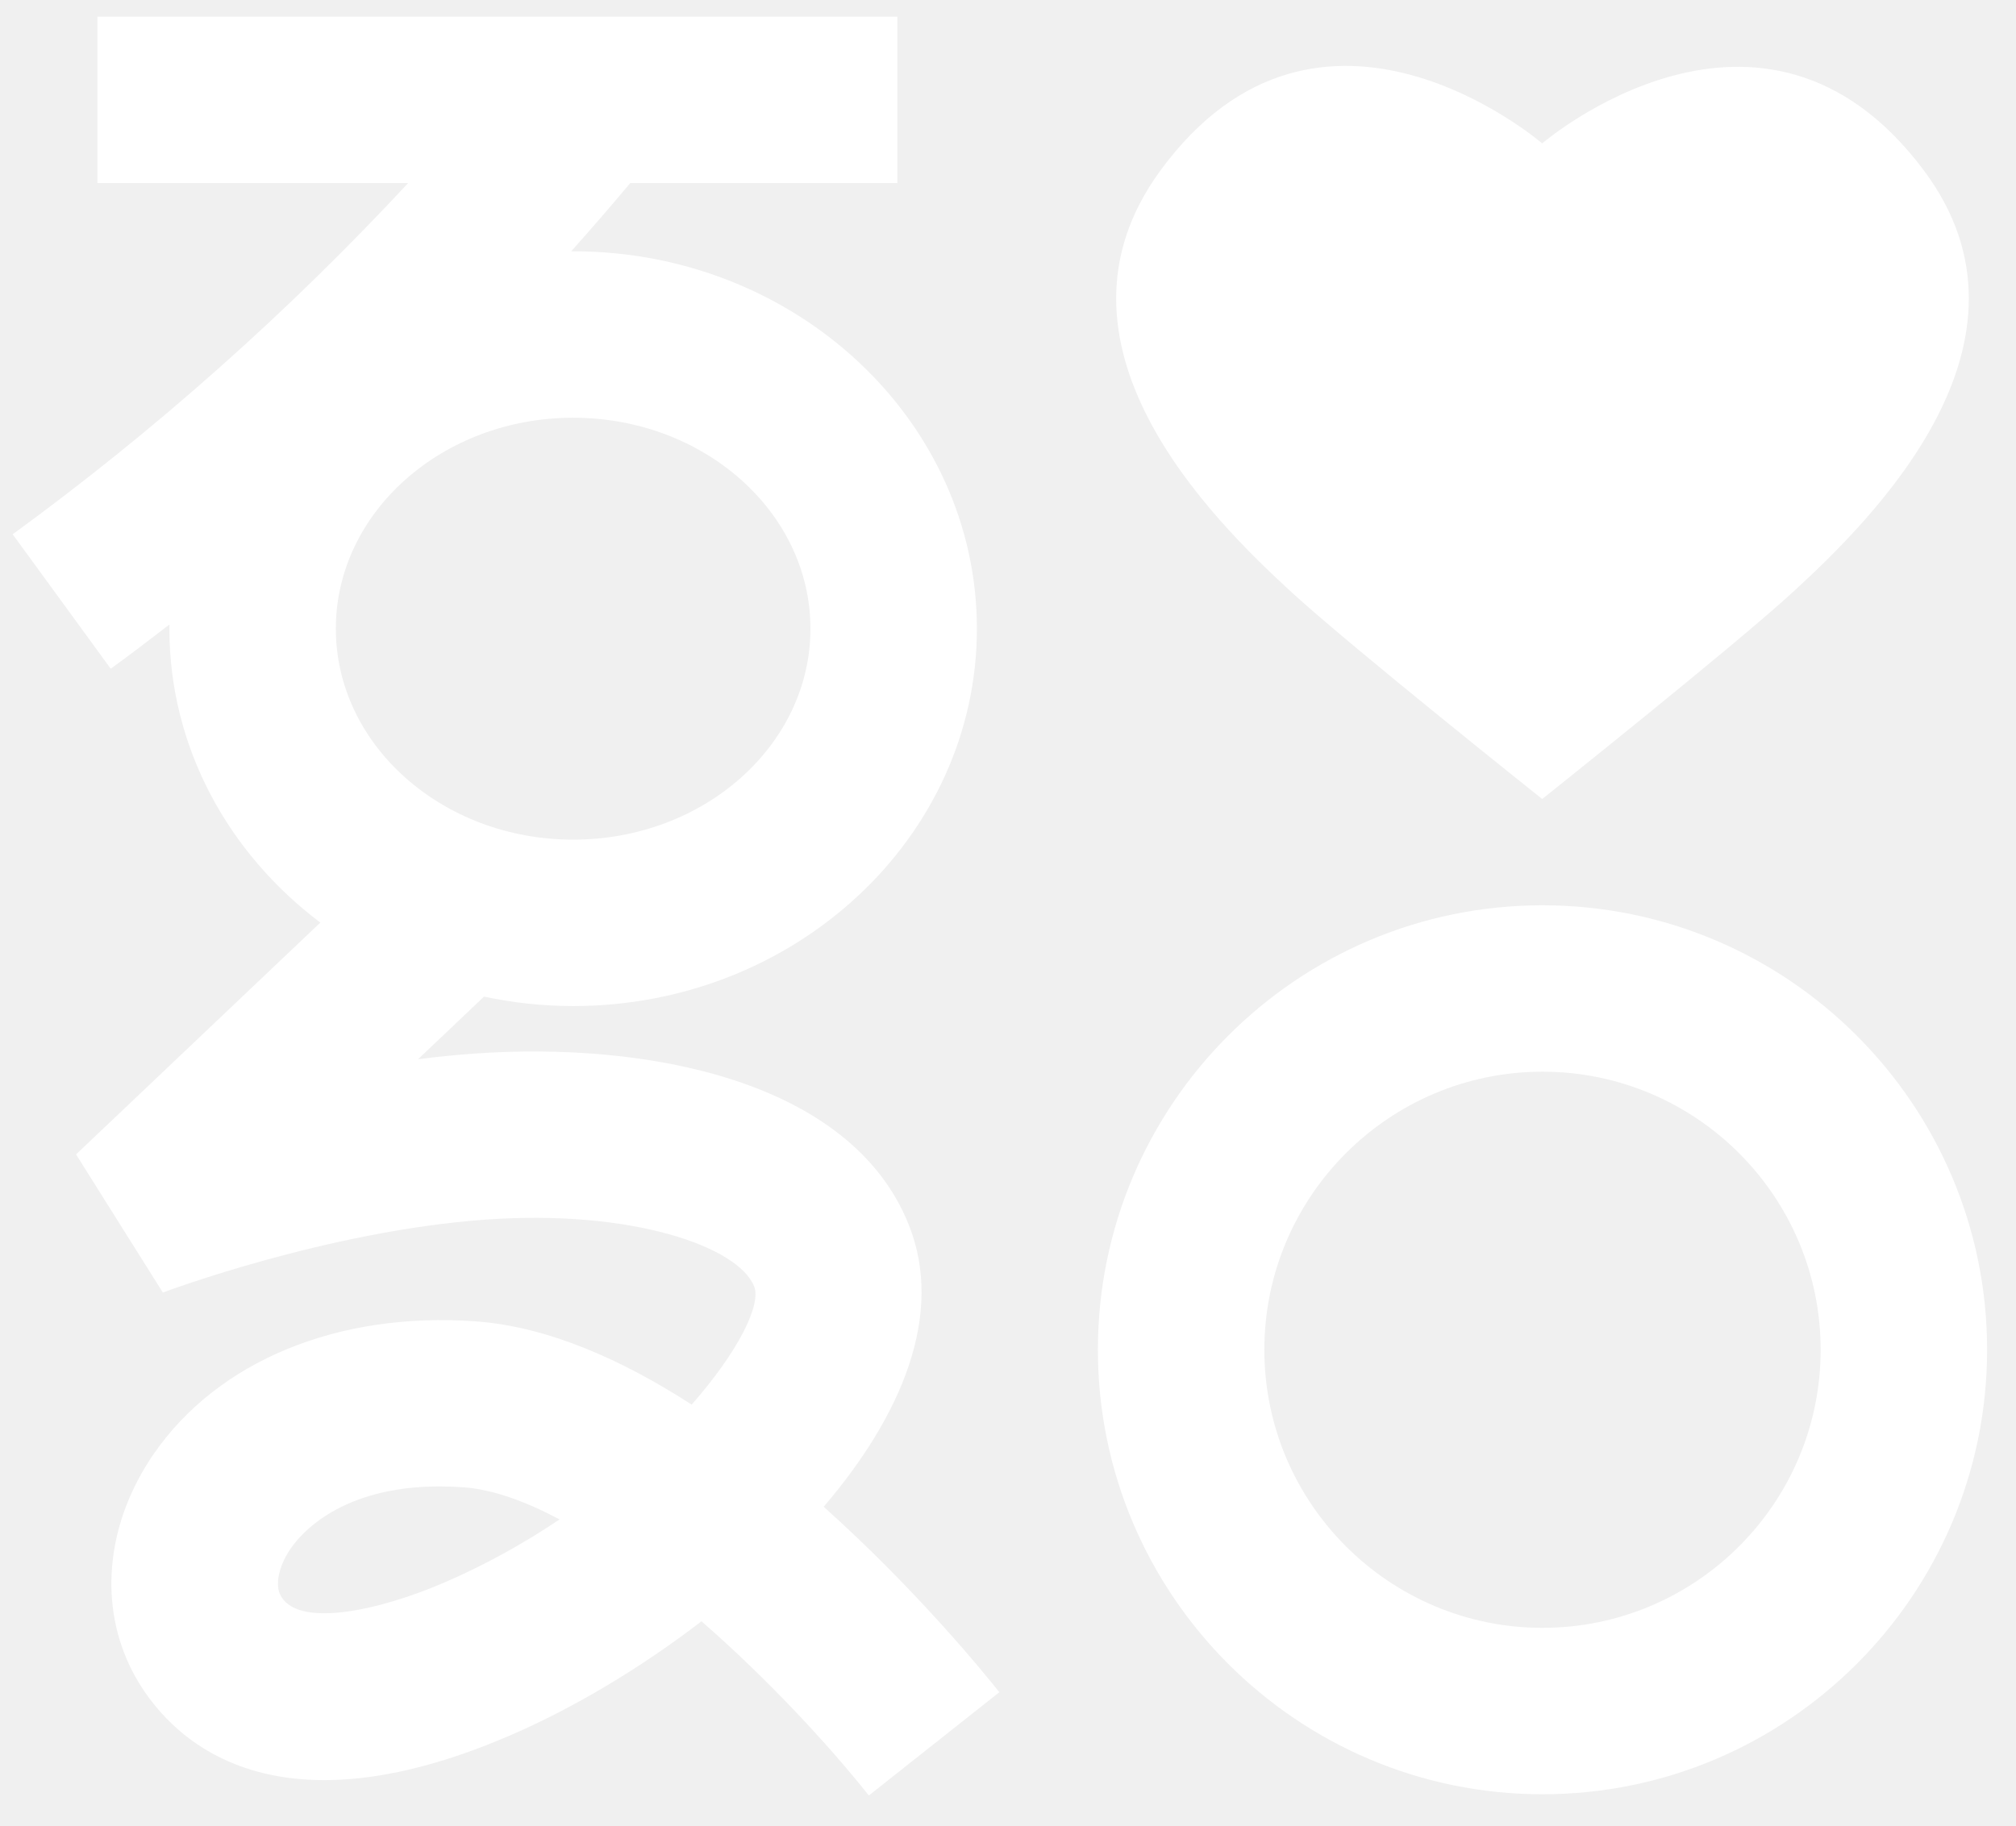
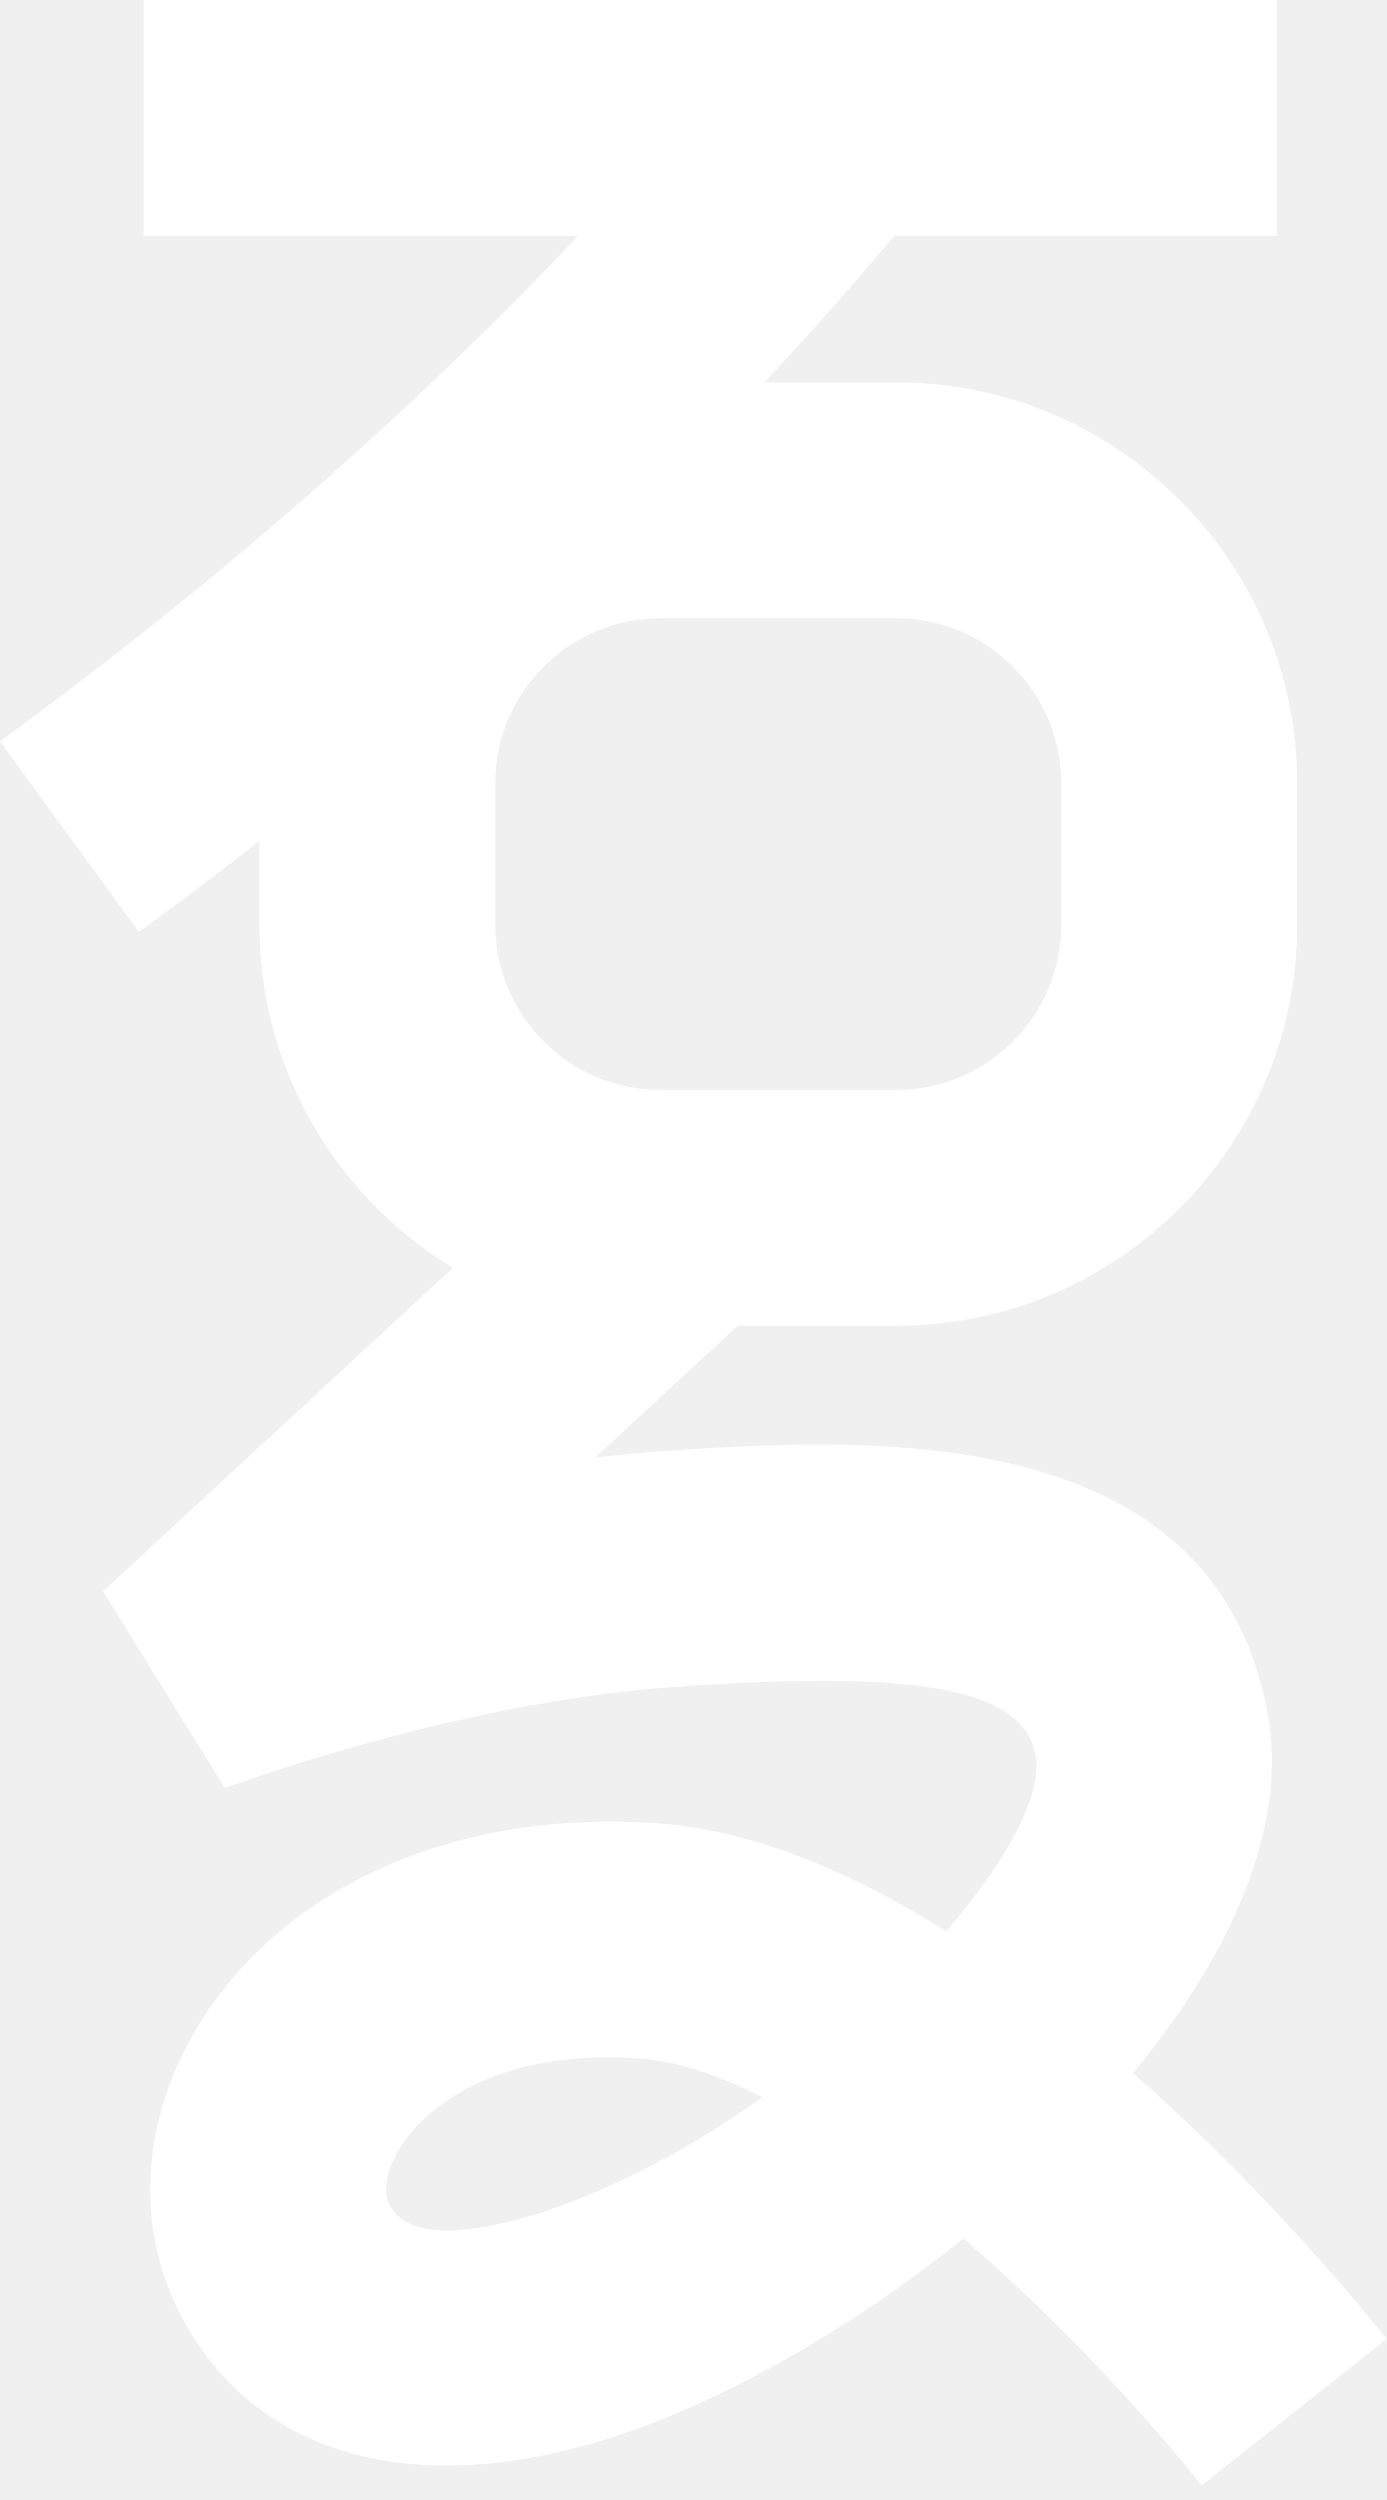
- <svg xmlns="http://www.w3.org/2000/svg" width="53px" height="48px" viewBox="0 0 53 48" version="1.1">
+ <svg xmlns="http://www.w3.org/2000/svg" xmlns:xlink="http://www.w3.org/1999/xlink" width="71px" height="128px" viewBox="0 0 71 128" version="1.1">
+   <defs>
+     <polygon id="path-1" points="0 127.255 70.992 127.255 70.992 0 0 0" />
+   </defs>
  <g id="Page-1" stroke="none" stroke-width="1" fill="none" fill-rule="evenodd">
-     <g id="Desktop-HD-Copy-3" transform="translate(-223, -32)" fill="#FFFFFF">
-       <g id="logo" transform="translate(218, 24)">
-         <g transform="translate(5.333333, 8)">
-           <path d="M40.218,28.182 C36.186,28.182 32.906,31.462 32.906,35.495 C32.906,39.527 36.186,42.807 40.218,42.807 C44.251,42.807 47.531,39.527 47.531,35.495 C47.531,31.462 44.251,28.182 40.218,28.182 M40.218,47.183 C33.773,47.183 28.53,41.939 28.53,35.495 C28.53,29.049 33.773,23.806 40.218,23.806 C46.664,23.806 51.907,29.049 51.907,35.495 C51.907,41.939 46.664,47.183 40.218,47.183" id="Fill-1" />
-           <path d="M40.21,21.011 C40.21,21.011 45.224,17.017 46.798,15.573 C48.937,13.612 53.604,8.987 50.249,4.488 C46.001,-1.206 40.21,3.771 40.21,3.771 C40.21,3.771 34.378,-1.261 30.171,4.488 C26.856,9.018 31.482,13.612 33.621,15.573 C35.195,17.017 40.21,21.011 40.21,21.011" id="Fill-4" />
-           <path d="M11.386,41.599 C9.581,42.384 7.447,42.821 7.028,41.926 C6.918,41.691 6.962,41.226 7.311,40.719 C7.586,40.318 8.644,39.088 11.222,39.088 C11.422,39.088 11.632,39.096 11.851,39.111 C12.616,39.166 13.476,39.476 14.377,39.956 C13.478,40.561 12.477,41.125 11.386,41.599 M20.973,16.532 C20.973,19.591 18.175,22.08 14.735,22.08 C11.295,22.08 8.496,19.591 8.496,16.532 C8.496,13.473 11.295,10.985 14.735,10.985 C18.175,10.985 20.973,13.473 20.973,16.532 M21.321,39.623 C23.369,37.23 24.504,34.562 23.554,32.197 C22.027,28.396 16.653,27.386 12.136,27.706 C11.64,27.741 11.146,27.792 10.658,27.854 L12.391,26.208 C13.146,26.368 13.929,26.456 14.735,26.456 C20.587,26.456 25.349,22.004 25.349,16.532 C25.349,11.06 20.587,6.608 14.735,6.608 C14.717,6.608 14.7,6.609 14.683,6.61 C15.21,6.019 15.728,5.42 16.236,4.814 L23.256,4.814 L23.256,0.438 L2.227,0.438 L2.227,4.814 L10.397,4.814 C7.235,8.214 3.753,11.314 -8.75213676e-05,14.05 L2.578,17.586 C3.099,17.206 3.612,16.815 4.123,16.422 C4.123,16.459 4.12,16.495 4.12,16.532 C4.12,19.653 5.67,22.44 8.088,24.261 L1.666,30.357 L3.948,33.99 C3.992,33.973 8.272,32.367 12.446,32.071 C16.254,31.799 19.069,32.772 19.493,33.828 C19.684,34.305 19.086,35.53 17.85,36.937 C16.029,35.76 14.072,34.884 12.166,34.747 C8.548,34.488 5.388,35.792 3.704,38.24 C2.499,39.994 2.26,42.066 3.066,43.784 C3.633,44.994 6.035,48.699 13.132,45.612 C14.758,44.904 16.504,43.869 18.108,42.634 C19.839,44.144 21.437,45.867 22.508,47.216 L25.939,44.5 C25.573,44.037 23.782,41.826 21.321,39.623" id="Fill-6" />
-         </g>
+     <g id="Desktop-HD-Copy-3" transform="translate(-1117, -1348)">
+       <g id="Group-8" transform="translate(1117, 1348)">
+         <mask id="mask-2" fill="white">
+           <use xlink:href="#path-1" />
+         </mask>
+         <g id="Clip-5" />
+         <path d="M27.635,113.3 C25.196,114.08 20.953,115.059 19.908,112.829 C19.623,112.225 19.746,111.021 20.66,109.693 C21.397,108.62 24.224,105.338 31.127,105.338 C31.665,105.338 32.227,105.358 32.815,105.4 C34.71,105.536 36.822,106.255 39.037,107.378 C35.489,109.898 31.566,112.04 27.635,113.3 M58.015,106.139 C62.975,100.139 65.982,93.586 64.9,87.705 C62.068,72.308 43.538,73.626 33.586,74.331 C32.543,74.406 31.503,74.507 30.47,74.627 L38.195,67.483 L29.997,58.617 L5.275,81.476 L11.516,91.554 C11.631,91.511 23.182,87.177 34.442,86.376 C47.178,85.474 52.392,86.456 53.023,89.888 C53.386,91.857 51.578,95.243 48.452,98.883 C43.703,95.901 38.631,93.713 33.686,93.356 C23.859,92.642 15.282,96.198 10.708,102.853 C7.427,107.628 6.778,113.274 8.975,117.956 C12.549,125.58 20.903,128.137 31.322,124.799 C36.981,122.985 43.52,119.281 49.33,114.609 C54.123,118.749 58.566,123.53 61.524,127.255 L70.991,119.759 C69.977,118.478 64.922,112.237 58.015,106.139" id="Fill-1" fill="#FFFFFF" mask="url(#mask-2)" />
+         <polygon id="Fill-4" fill="#FFFFFF" mask="url(#mask-2)" points="7.353 12.075 65.379 12.075 65.379 0 7.353 0" />
+         <path d="M7.113,47.715 L-0.001,37.958 C14.223,27.588 27.013,15.766 36.99,3.768 L46.276,11.49 C35.67,24.241 22.13,36.768 7.113,47.715" id="Fill-6" fill="#FFFFFF" mask="url(#mask-2)" />
+         <path d="M33.812,31.653 C29.152,31.653 25.359,35.445 25.359,40.106 L25.359,47.352 C25.359,52.013 29.152,55.804 33.812,55.804 L45.887,55.804 C50.547,55.804 54.34,52.013 54.34,47.352 L54.34,40.106 C54.34,35.445 50.547,31.653 45.887,31.653 L33.812,31.653 Z M45.887,67.88 L33.812,67.88 C22.492,67.88 13.284,58.671 13.284,47.352 L13.284,40.106 C13.284,28.787 22.492,19.578 33.812,19.578 L45.887,19.578 C57.207,19.578 66.416,28.787 66.416,40.106 L66.416,47.352 C66.416,58.671 57.207,67.88 45.887,67.88 Z" id="Fill-7" fill="#FFFFFF" mask="url(#mask-2)" />
      </g>
    </g>
  </g>
</svg>
